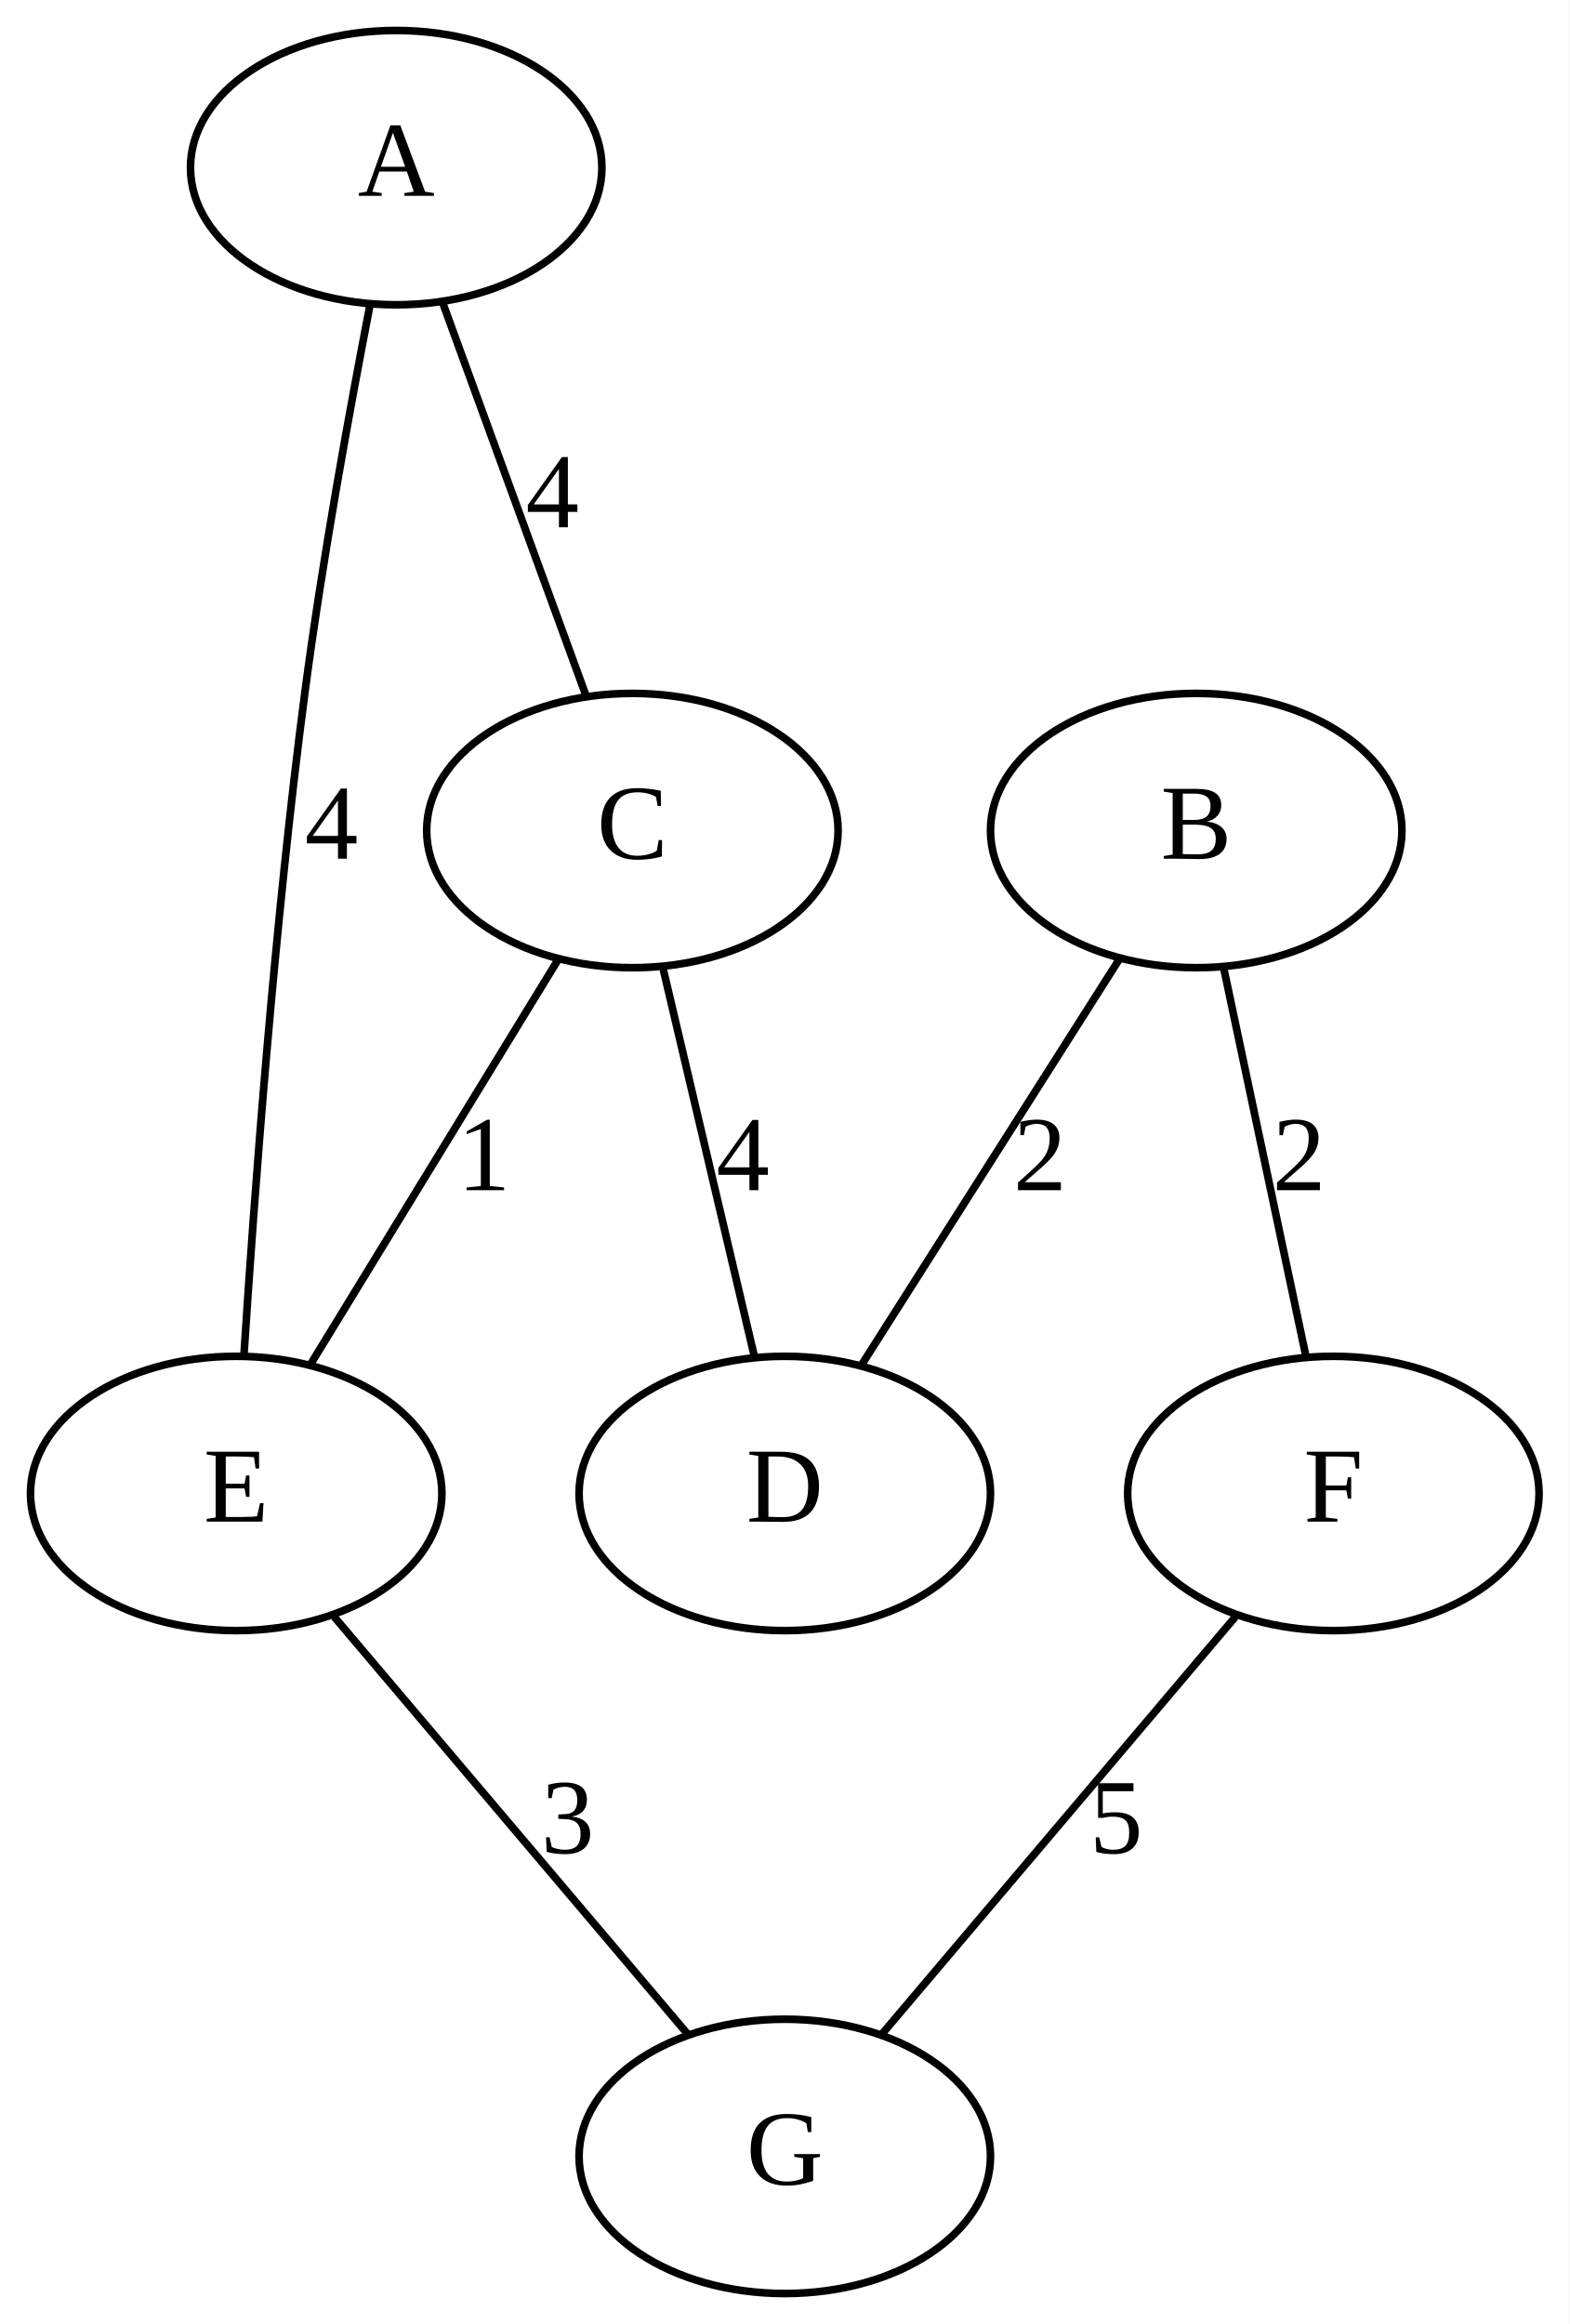
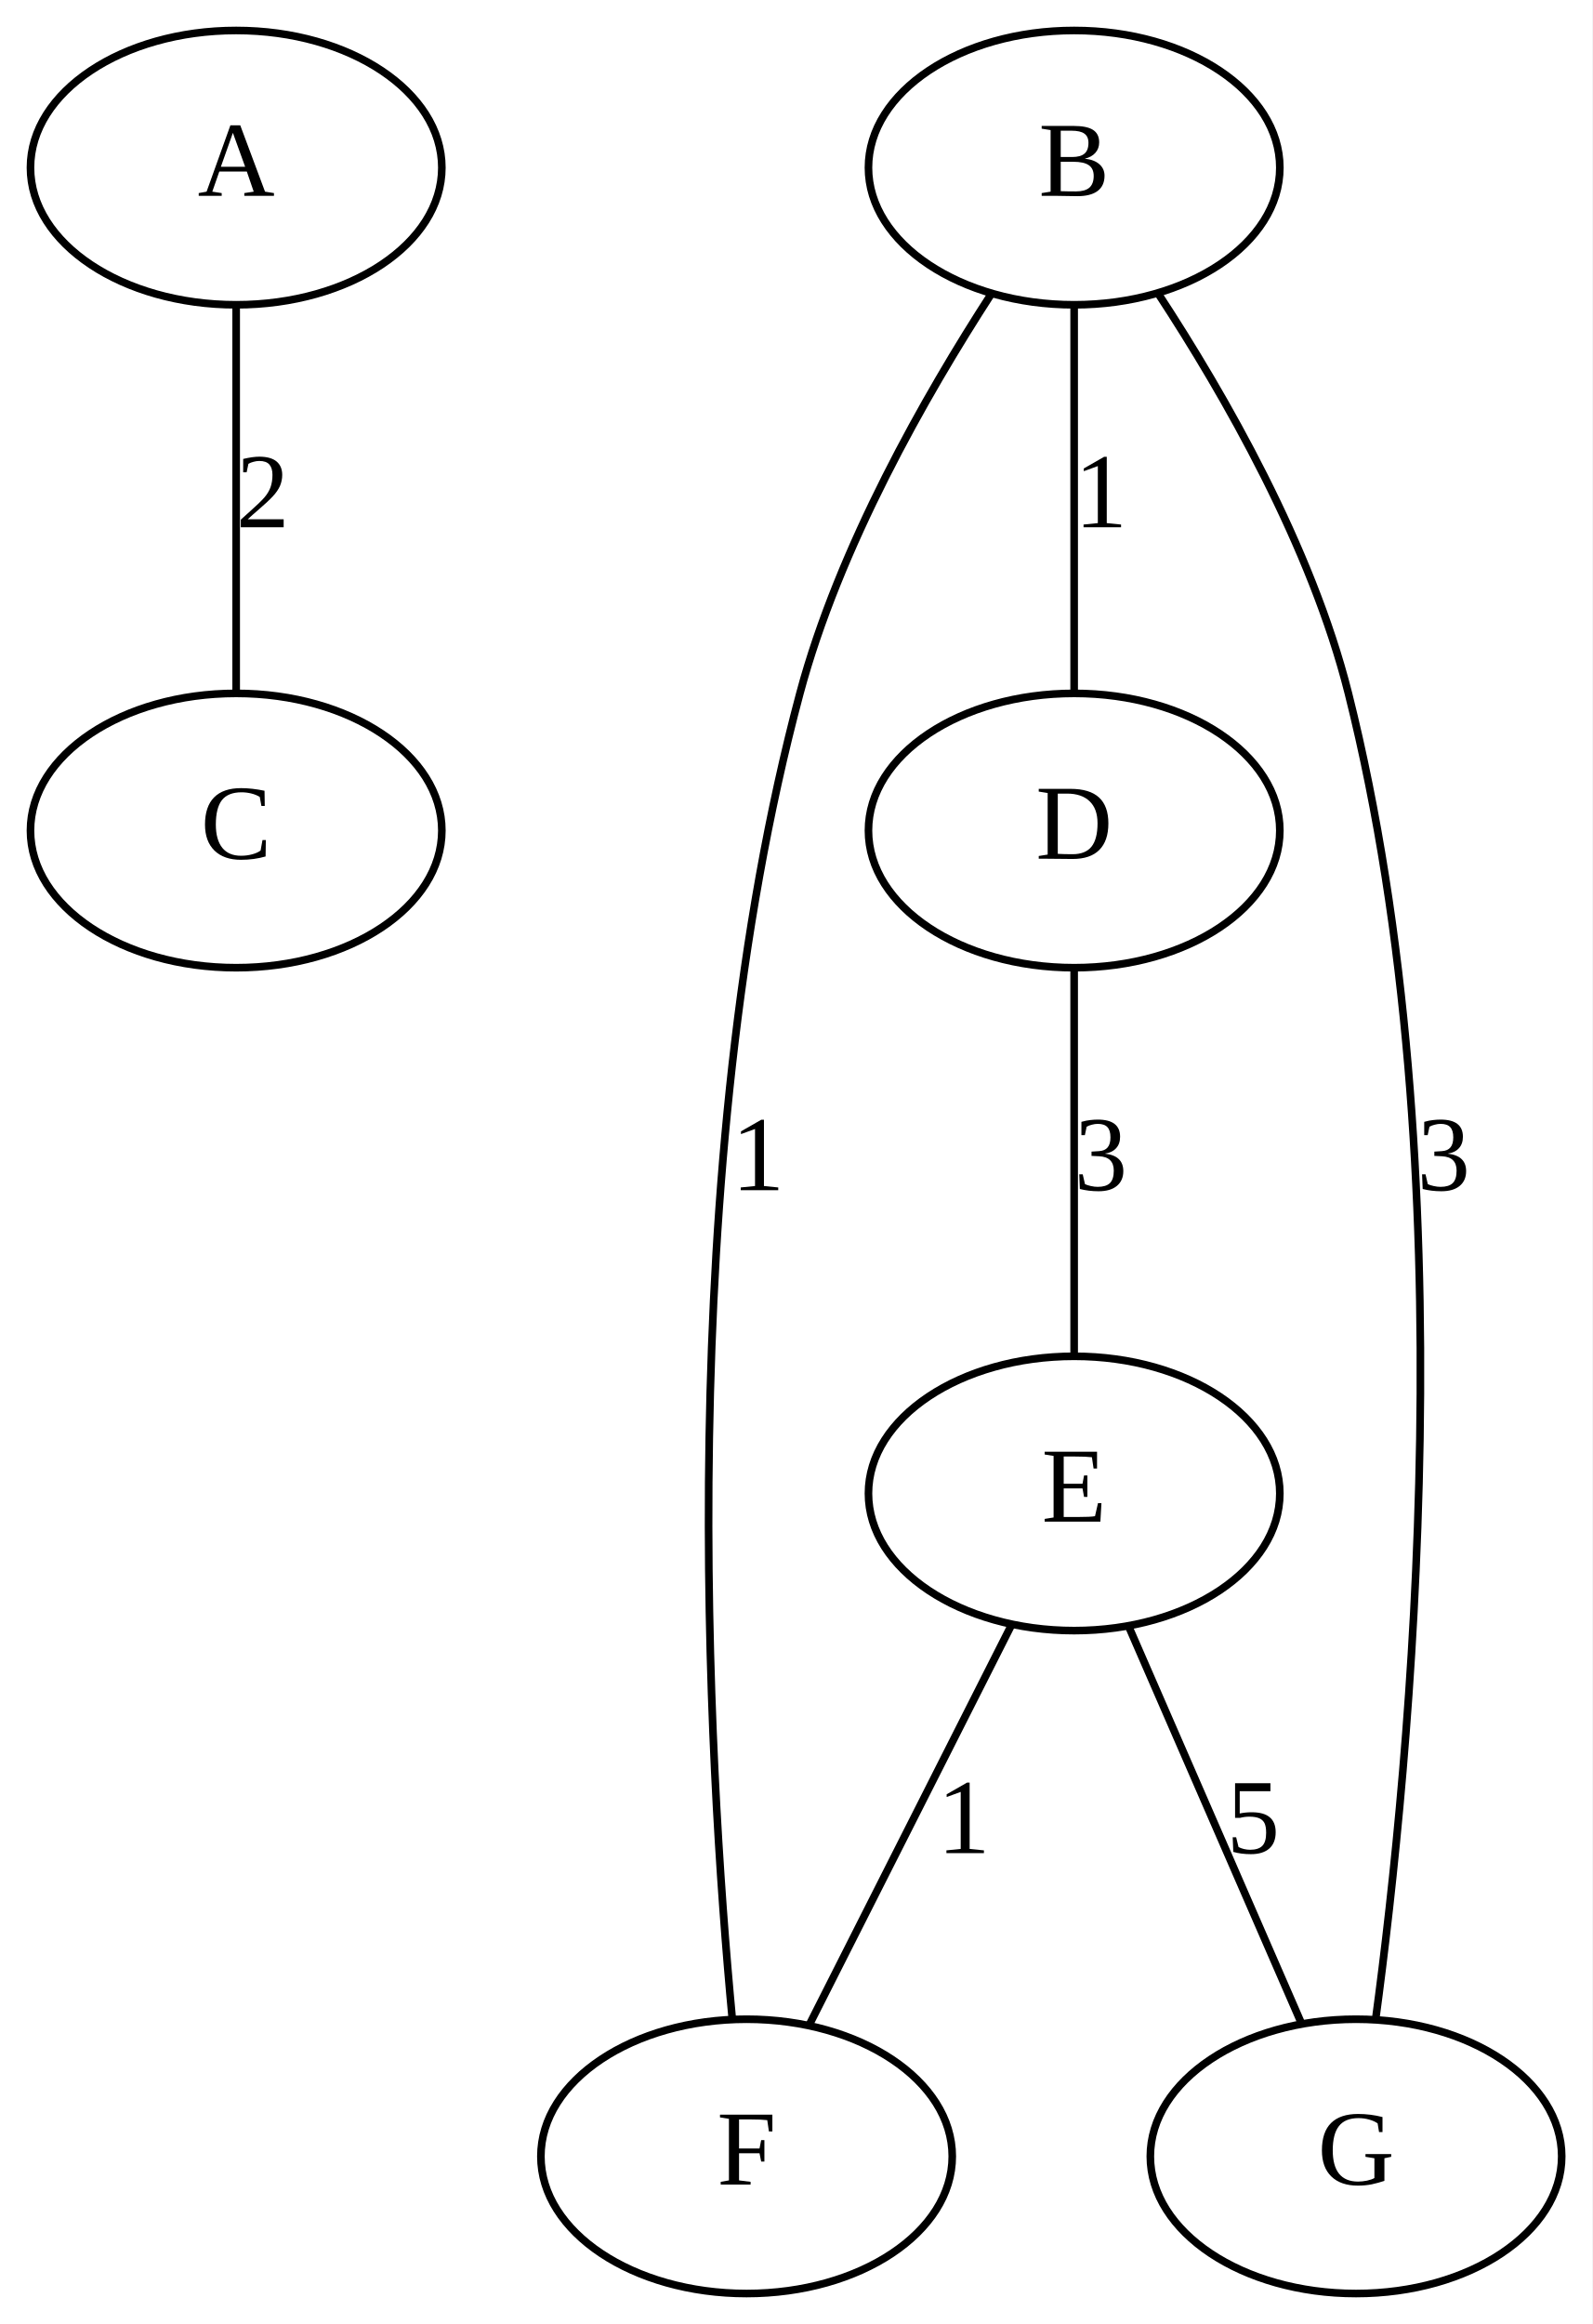
- <svg xmlns="http://www.w3.org/2000/svg" width="206pt" height="305pt" viewBox="0.00 0.00 206.00 305.00">
+ <svg xmlns="http://www.w3.org/2000/svg" width="209pt" height="305pt" viewBox="0.00 0.00 209.00 305.00">
  <g id="graph0" class="graph" transform="scale(1 1) rotate(0) translate(4 301)">
-     <polygon fill="white" stroke="transparent" points="-4,4 -4,-301 202,-301 202,4 -4,4" />
+     <polygon fill="white" stroke="transparent" points="-4,4 -4,-301 205,-301 205,4 -4,4" />
    <g id="node1" class="node">
-       <ellipse fill="none" stroke="black" cx="48" cy="-279" rx="27" ry="18" />
-       <text text-anchor="middle" x="48" y="-275.3" font-family="Times New Roman,serif" font-size="14.00">A</text>
+       <ellipse fill="none" stroke="black" cx="27" cy="-279" rx="27" ry="18" />
+       <text text-anchor="middle" x="27" y="-275.3" font-family="Times New Roman,serif" font-size="14.00">A</text>
    </g>
    <g id="node2" class="node">
-       <ellipse fill="none" stroke="black" cx="27" cy="-105" rx="27" ry="18" />
-       <text text-anchor="middle" x="27" y="-101.3" font-family="Times New Roman,serif" font-size="14.00">E</text>
+       <ellipse fill="none" stroke="black" cx="27" cy="-192" rx="27" ry="18" />
+       <text text-anchor="middle" x="27" y="-188.3" font-family="Times New Roman,serif" font-size="14.00">C</text>
    </g>
    <g id="edge1" class="edge">
-       <path fill="none" stroke="black" d="M44.57,-261.02C41.91,-247.3 38.29,-227.47 36,-210 32.01,-179.63 29.37,-144.04 28.03,-123.35" />
-       <text text-anchor="middle" x="39.5" y="-188.3" font-family="Times New Roman,serif" font-size="14.00">4</text>
+       <path fill="none" stroke="black" d="M27,-260.8C27,-246.05 27,-224.92 27,-210.18" />
+       <text text-anchor="middle" x="30.5" y="-231.8" font-family="Times New Roman,serif" font-size="14.00">2</text>
    </g>
    <g id="node3" class="node">
-       <ellipse fill="none" stroke="black" cx="79" cy="-192" rx="27" ry="18" />
-       <text text-anchor="middle" x="79" y="-188.3" font-family="Times New Roman,serif" font-size="14.00">C</text>
+       <ellipse fill="none" stroke="black" cx="137" cy="-279" rx="27" ry="18" />
+       <text text-anchor="middle" x="137" y="-275.3" font-family="Times New Roman,serif" font-size="14.00">B</text>
+     </g>
+     <g id="node4" class="node">
+       <ellipse fill="none" stroke="black" cx="94" cy="-18" rx="27" ry="18" />
+       <text text-anchor="middle" x="94" y="-14.3" font-family="Times New Roman,serif" font-size="14.00">F</text>
    </g>
    <g id="edge2" class="edge">
-       <path fill="none" stroke="black" d="M54.12,-261.21C59.56,-246.31 67.46,-224.65 72.89,-209.76" />
-       <text text-anchor="middle" x="68.5" y="-231.8" font-family="Times New Roman,serif" font-size="14.00">4</text>
+       <path fill="none" stroke="black" d="M126.09,-262.37C117.5,-249.11 106.15,-229.23 101,-210 84.3,-147.66 88.93,-69.79 92.13,-35.98" />
+       <text text-anchor="middle" x="95.5" y="-144.8" font-family="Times New Roman,serif" font-size="14.00">1</text>
+     </g>
+     <g id="node5" class="node">
+       <ellipse fill="none" stroke="black" cx="137" cy="-192" rx="27" ry="18" />
+       <text text-anchor="middle" x="137" y="-188.3" font-family="Times New Roman,serif" font-size="14.00">D</text>
+     </g>
+     <g id="edge3" class="edge">
+       <path fill="none" stroke="black" d="M137,-260.8C137,-246.05 137,-224.92 137,-210.18" />
+       <text text-anchor="middle" x="140.5" y="-231.8" font-family="Times New Roman,serif" font-size="14.00">1</text>
+     </g>
+     <g id="node6" class="node">
+       <ellipse fill="none" stroke="black" cx="174" cy="-18" rx="27" ry="18" />
+       <text text-anchor="middle" x="174" y="-14.3" font-family="Times New Roman,serif" font-size="14.00">G</text>
+     </g>
+     <g id="edge4" class="edge">
+       <path fill="none" stroke="black" d="M148.07,-262.41C156.75,-249.17 168.15,-229.3 173,-210 188.71,-147.45 181.13,-69.69 176.57,-35.94" />
+       <text text-anchor="middle" x="185.5" y="-144.8" font-family="Times New Roman,serif" font-size="14.00">3</text>
    </g>
    <g id="node7" class="node">
-       <ellipse fill="none" stroke="black" cx="99" cy="-18" rx="27" ry="18" />
-       <text text-anchor="middle" x="99" y="-14.3" font-family="Times New Roman,serif" font-size="14.00">G</text>
+       <ellipse fill="none" stroke="black" cx="137" cy="-105" rx="27" ry="18" />
+       <text text-anchor="middle" x="137" y="-101.3" font-family="Times New Roman,serif" font-size="14.00">E</text>
+     </g>
+     <g id="edge5" class="edge">
+       <path fill="none" stroke="black" d="M137,-173.8C137,-159.05 137,-137.92 137,-123.18" />
+       <text text-anchor="middle" x="140.5" y="-144.8" font-family="Times New Roman,serif" font-size="14.00">3</text>
    </g>
    <g id="edge7" class="edge">
-       <path fill="none" stroke="black" d="M39.87,-88.8C52.98,-73.33 73.17,-49.49 86.24,-34.06" />
-       <text text-anchor="middle" x="70.5" y="-57.8" font-family="Times New Roman,serif" font-size="14.00">3</text>
-     </g>
-     <g id="edge5" class="edge">
-       <path fill="none" stroke="black" d="M69.22,-175.01C59.92,-159.82 46.02,-137.09 36.74,-121.92" />
-       <text text-anchor="middle" x="59.5" y="-144.8" font-family="Times New Roman,serif" font-size="14.00">1</text>
-     </g>
-     <g id="node5" class="node">
-       <ellipse fill="none" stroke="black" cx="99" cy="-105" rx="27" ry="18" />
-       <text text-anchor="middle" x="99" y="-101.3" font-family="Times New Roman,serif" font-size="14.00">D</text>
+       <path fill="none" stroke="black" d="M128.71,-87.61C121.09,-72.56 109.87,-50.37 102.27,-35.34" />
+       <text text-anchor="middle" x="122.5" y="-57.8" font-family="Times New Roman,serif" font-size="14.00">1</text>
    </g>
    <g id="edge6" class="edge">
-       <path fill="none" stroke="black" d="M83.05,-173.8C86.54,-158.95 91.56,-137.64 95.03,-122.89" />
-       <text text-anchor="middle" x="93.5" y="-144.8" font-family="Times New Roman,serif" font-size="14.00">4</text>
-     </g>
-     <g id="node4" class="node">
-       <ellipse fill="none" stroke="black" cx="153" cy="-192" rx="27" ry="18" />
-       <text text-anchor="middle" x="153" y="-188.3" font-family="Times New Roman,serif" font-size="14.00">B</text>
-     </g>
-     <g id="edge3" class="edge">
-       <path fill="none" stroke="black" d="M142.84,-175.01C133.19,-159.82 118.75,-137.09 109.11,-121.92" />
-       <text text-anchor="middle" x="132.5" y="-144.8" font-family="Times New Roman,serif" font-size="14.00">2</text>
-     </g>
-     <g id="node6" class="node">
-       <ellipse fill="none" stroke="black" cx="171" cy="-105" rx="27" ry="18" />
-       <text text-anchor="middle" x="171" y="-101.3" font-family="Times New Roman,serif" font-size="14.00">F</text>
-     </g>
-     <g id="edge4" class="edge">
-       <path fill="none" stroke="black" d="M156.64,-173.8C159.79,-158.95 164.3,-137.64 167.42,-122.89" />
-       <text text-anchor="middle" x="166.5" y="-144.8" font-family="Times New Roman,serif" font-size="14.00">2</text>
-     </g>
-     <g id="edge8" class="edge">
-       <path fill="none" stroke="black" d="M158.13,-88.8C145.02,-73.33 124.83,-49.49 111.76,-34.06" />
-       <text text-anchor="middle" x="142.5" y="-57.8" font-family="Times New Roman,serif" font-size="14.00">5</text>
+       <path fill="none" stroke="black" d="M144.13,-87.61C150.64,-72.66 160.22,-50.66 166.76,-35.63" />
+       <text text-anchor="middle" x="160.5" y="-57.8" font-family="Times New Roman,serif" font-size="14.00">5</text>
    </g>
  </g>
</svg>
